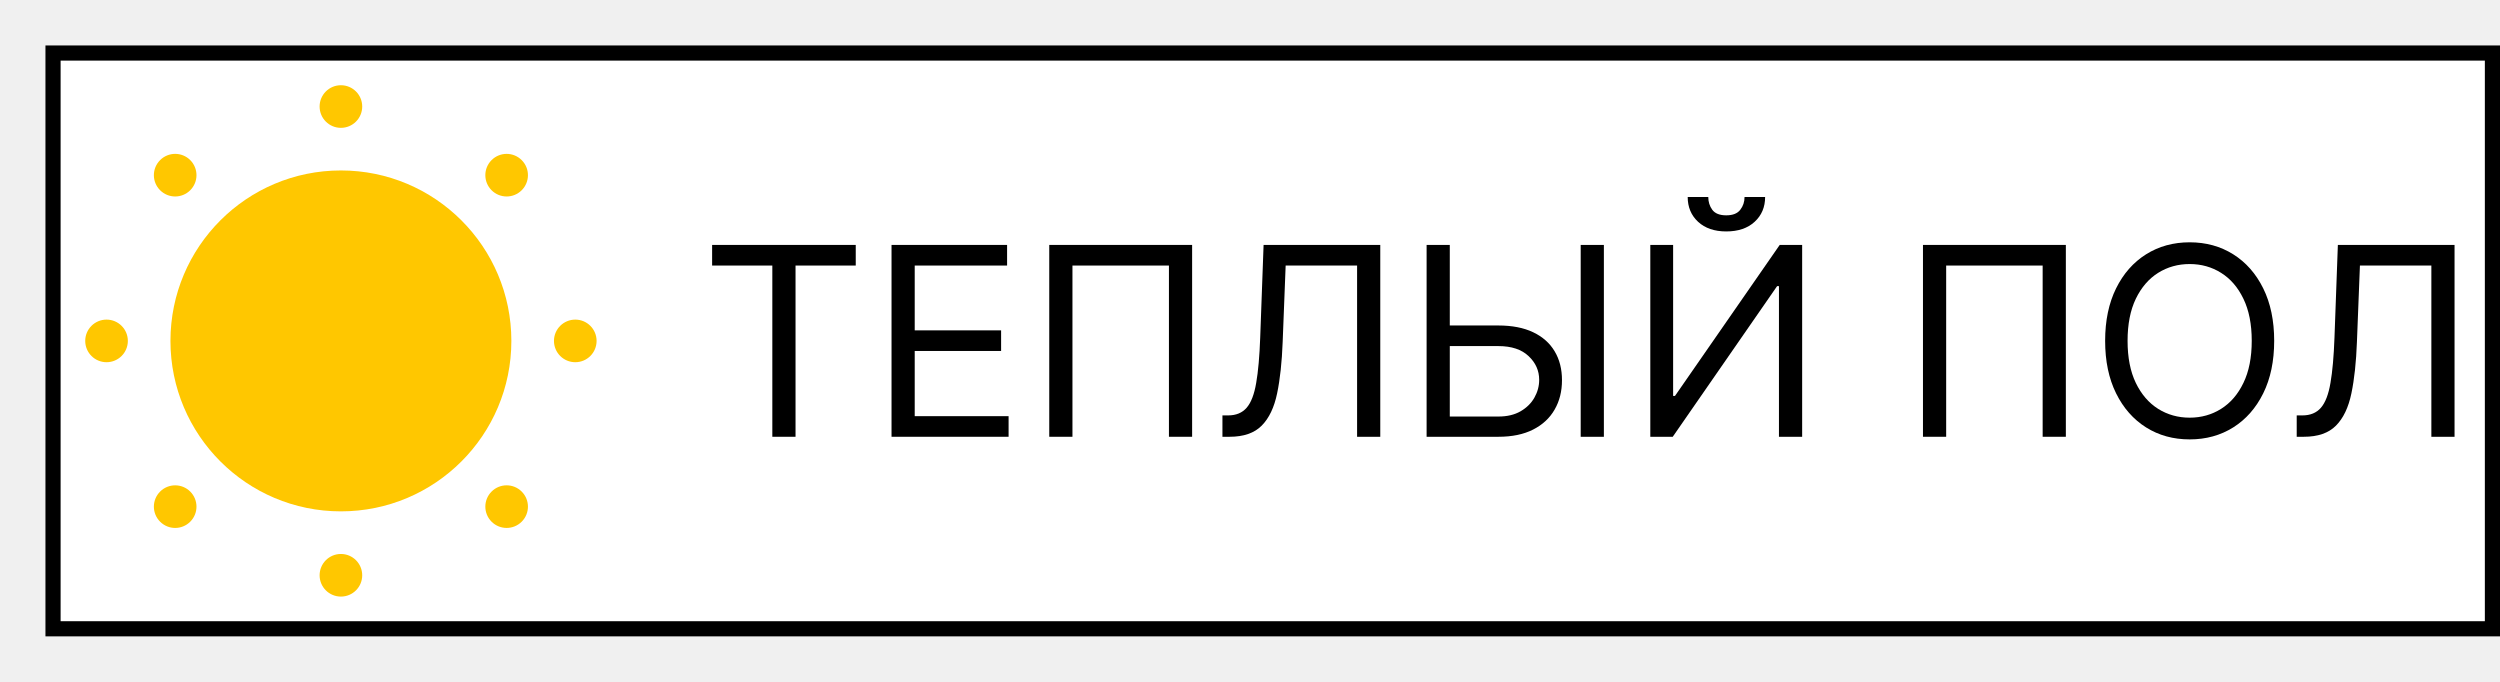
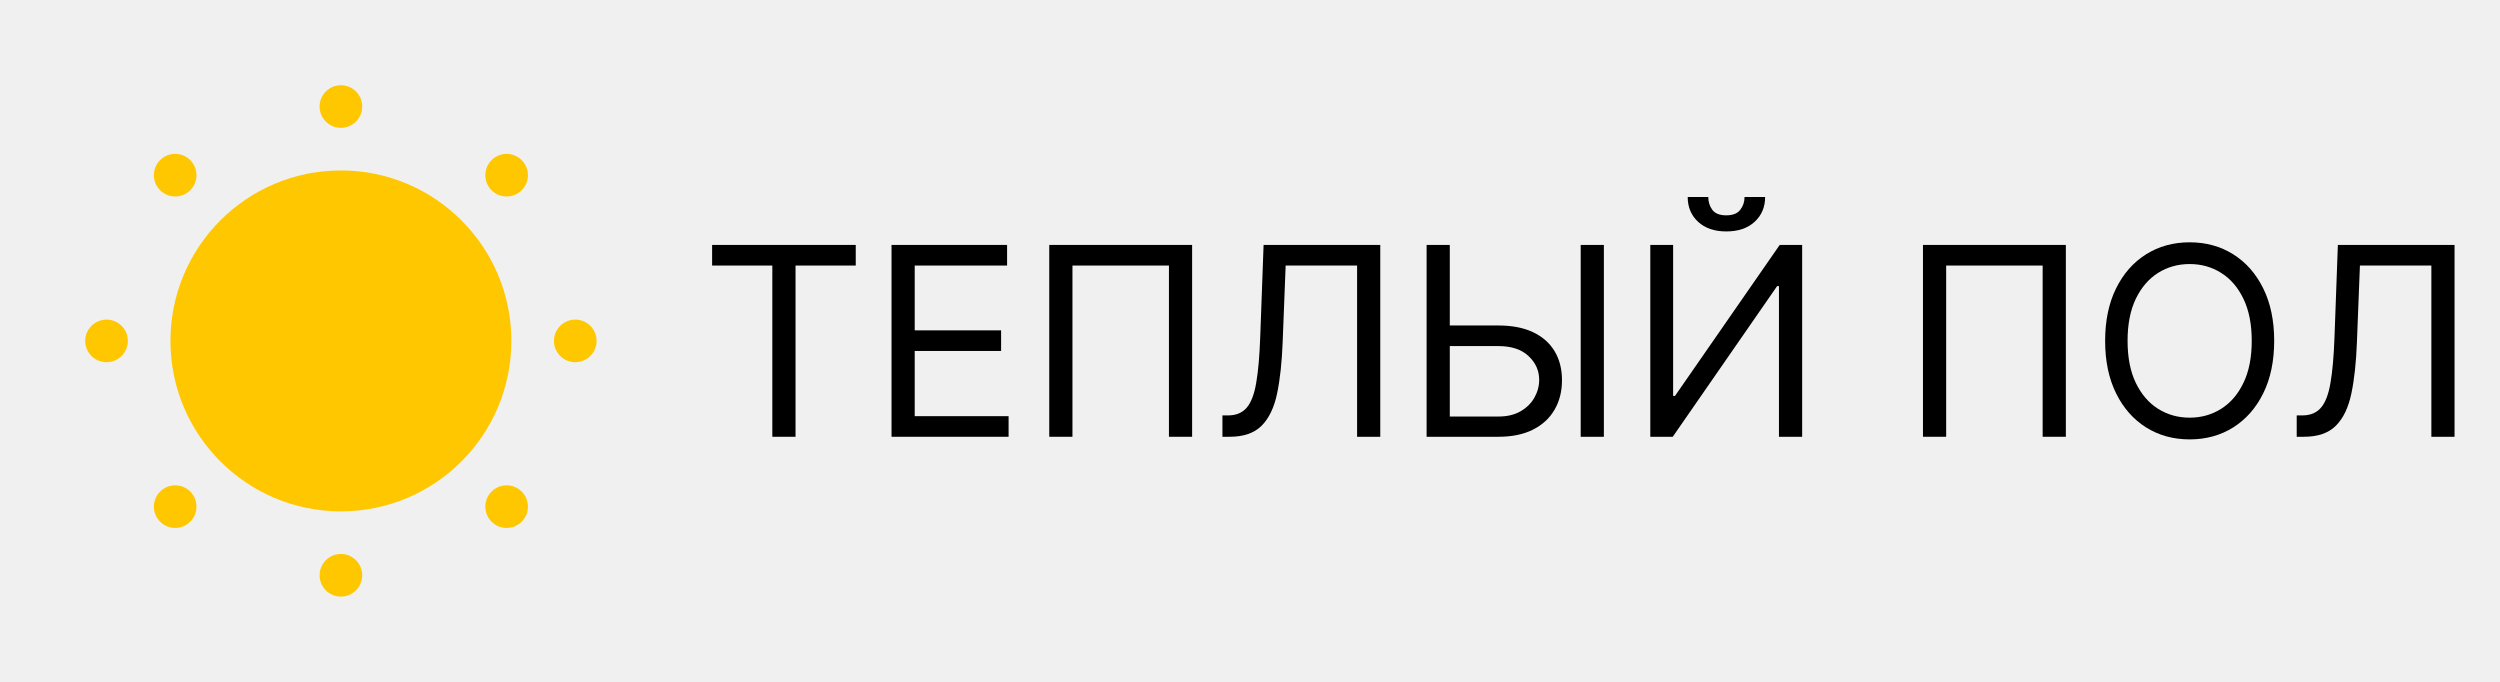
<svg xmlns="http://www.w3.org/2000/svg" width="165" height="45" viewBox="0 0 165 45" fill="none">
-   <rect x="3.5" y="3.5" width="161" height="38" fill="white" />
  <path d="M33.75 22.5C33.75 28.713 28.713 33.75 22.5 33.75C16.287 33.75 11.25 28.713 11.25 22.5C11.25 16.287 16.287 11.25 22.5 11.25C28.713 11.25 33.75 16.287 33.75 22.5Z" fill="#FFC700" />
  <path d="M23.906 7.031C23.906 7.808 23.277 8.438 22.5 8.438C21.723 8.438 21.094 7.808 21.094 7.031C21.094 6.255 21.723 5.625 22.5 5.625C23.277 5.625 23.906 6.255 23.906 7.031Z" fill="#FFC700" />
  <path d="M23.906 37.969C23.906 38.745 23.277 39.375 22.5 39.375C21.723 39.375 21.094 38.745 21.094 37.969C21.094 37.192 21.723 36.562 22.5 36.562C23.277 36.562 23.906 37.192 23.906 37.969Z" fill="#FFC700" />
  <path d="M37.969 23.906C37.192 23.906 36.562 23.277 36.562 22.5C36.562 21.723 37.192 21.094 37.969 21.094C38.745 21.094 39.375 21.723 39.375 22.5C39.375 23.277 38.745 23.906 37.969 23.906Z" fill="#FFC700" />
  <path d="M7.031 23.906C6.255 23.906 5.625 23.277 5.625 22.5C5.625 21.723 6.255 21.094 7.031 21.094C7.808 21.094 8.438 21.723 8.438 22.5C8.438 23.277 7.808 23.906 7.031 23.906Z" fill="#FFC700" />
  <path d="M34.432 12.556C33.883 13.105 32.993 13.105 32.444 12.556C31.895 12.007 31.895 11.117 32.444 10.568C32.993 10.018 33.883 10.018 34.432 10.568C34.982 11.117 34.982 12.007 34.432 12.556Z" fill="#FFC700" />
  <path d="M12.556 34.432C12.007 34.982 11.117 34.982 10.568 34.432C10.018 33.883 10.018 32.993 10.568 32.444C11.117 31.895 12.007 31.895 12.556 32.444C13.105 32.993 13.105 33.883 12.556 34.432Z" fill="#FFC700" />
  <path d="M32.444 34.432C31.895 33.883 31.895 32.993 32.444 32.444C32.993 31.894 33.883 31.894 34.432 32.444C34.982 32.993 34.982 33.883 34.432 34.432C33.883 34.981 32.993 34.981 32.444 34.432Z" fill="#FFC700" />
  <path d="M10.568 12.556C10.018 12.007 10.018 11.117 10.568 10.567C11.117 10.018 12.007 10.018 12.556 10.567C13.105 11.117 13.105 12.007 12.556 12.556C12.007 13.105 11.117 13.105 10.568 12.556Z" fill="#FFC700" />
  <path d="M47 17.526V16.165H56.479V17.526H52.505V28.827H50.974V17.526H47Z" fill="black" />
  <path d="M58.841 28.827V16.165H66.468V17.526H60.371V21.804H66.073V23.164H60.371V27.467H66.567V28.827H58.841Z" fill="black" />
  <path d="M78.68 16.165V28.827H77.15V17.526H70.782V28.827H69.251V16.165H78.68Z" fill="black" />
  <path d="M80.681 28.827V27.417H81.052C81.578 27.417 81.988 27.248 82.28 26.91C82.572 26.572 82.782 26.026 82.909 25.272C83.041 24.518 83.129 23.518 83.174 22.274L83.397 16.165H91.098V28.827H89.568V17.526H84.853L84.656 22.57C84.606 23.898 84.485 25.027 84.291 25.958C84.098 26.89 83.759 27.601 83.273 28.091C82.788 28.582 82.08 28.827 81.15 28.827H80.681Z" fill="black" />
  <path d="M95.291 21.482H98.895C99.8 21.482 100.563 21.631 101.185 21.927C101.81 22.224 102.283 22.642 102.604 23.182C102.929 23.722 103.091 24.359 103.091 25.093C103.091 25.826 102.929 26.474 102.604 27.034C102.283 27.595 101.81 28.034 101.185 28.351C100.563 28.668 99.8 28.827 98.895 28.827H94.156V16.165H95.686V27.491H98.895C99.471 27.491 99.959 27.376 100.358 27.145C100.761 26.91 101.065 26.61 101.271 26.243C101.481 25.872 101.586 25.48 101.586 25.068C101.586 24.462 101.353 23.941 100.888 23.504C100.424 23.063 99.759 22.842 98.895 22.842H95.291V21.482ZM105.856 16.165V28.827H104.326V16.165H105.856Z" fill="black" />
  <path d="M108.92 16.165H110.426V26.131H110.549L117.461 16.165H118.942V28.827H117.411V18.886H117.288L110.401 28.827H108.92V16.165ZM115.14 13H116.498C116.498 13.668 116.268 14.214 115.807 14.638C115.346 15.063 114.721 15.275 113.931 15.275C113.153 15.275 112.534 15.063 112.073 14.638C111.617 14.214 111.388 13.668 111.388 13H112.746C112.746 13.322 112.834 13.604 113.011 13.847C113.192 14.09 113.499 14.212 113.931 14.212C114.363 14.212 114.671 14.09 114.857 13.847C115.046 13.604 115.14 13.322 115.14 13Z" fill="black" />
  <path d="M136.346 16.165V28.827H134.815V17.526H128.447V28.827H126.916V16.165H136.346Z" fill="black" />
  <path d="M150.096 22.496C150.096 23.831 149.855 24.986 149.374 25.958C148.893 26.931 148.232 27.681 147.393 28.209C146.554 28.736 145.595 29 144.518 29C143.44 29 142.481 28.736 141.642 28.209C140.803 27.681 140.142 26.931 139.661 25.958C139.18 24.986 138.939 23.831 138.939 22.496C138.939 21.161 139.18 20.007 139.661 19.034C140.142 18.061 140.803 17.311 141.642 16.784C142.481 16.256 143.44 15.992 144.518 15.992C145.595 15.992 146.554 16.256 147.393 16.784C148.232 17.311 148.893 18.061 149.374 19.034C149.855 20.007 150.096 21.161 150.096 22.496ZM148.615 22.496C148.615 21.4 148.432 20.474 148.066 19.72C147.704 18.966 147.212 18.395 146.591 18.008C145.974 17.62 145.283 17.427 144.518 17.427C143.752 17.427 143.059 17.62 142.438 18.008C141.821 18.395 141.329 18.966 140.963 19.72C140.601 20.474 140.42 21.4 140.42 22.496C140.42 23.593 140.601 24.518 140.963 25.272C141.329 26.026 141.821 26.597 142.438 26.985C143.059 27.372 143.752 27.566 144.518 27.566C145.283 27.566 145.974 27.372 146.591 26.985C147.212 26.597 147.704 26.026 148.066 25.272C148.432 24.518 148.615 23.593 148.615 22.496Z" fill="black" />
  <path d="M151.583 28.827V27.417H151.954C152.48 27.417 152.89 27.248 153.182 26.91C153.474 26.572 153.684 26.026 153.811 25.272C153.943 24.518 154.031 23.518 154.076 22.274L154.299 16.165H162V28.827H160.47V17.526H155.755L155.557 22.57C155.508 23.898 155.387 25.027 155.193 25.958C155 26.89 154.661 27.601 154.175 28.091C153.69 28.582 152.982 28.827 152.052 28.827H151.583Z" fill="black" />
-   <rect x="3.5" y="3.5" width="161" height="38" stroke="black" />
</svg>
